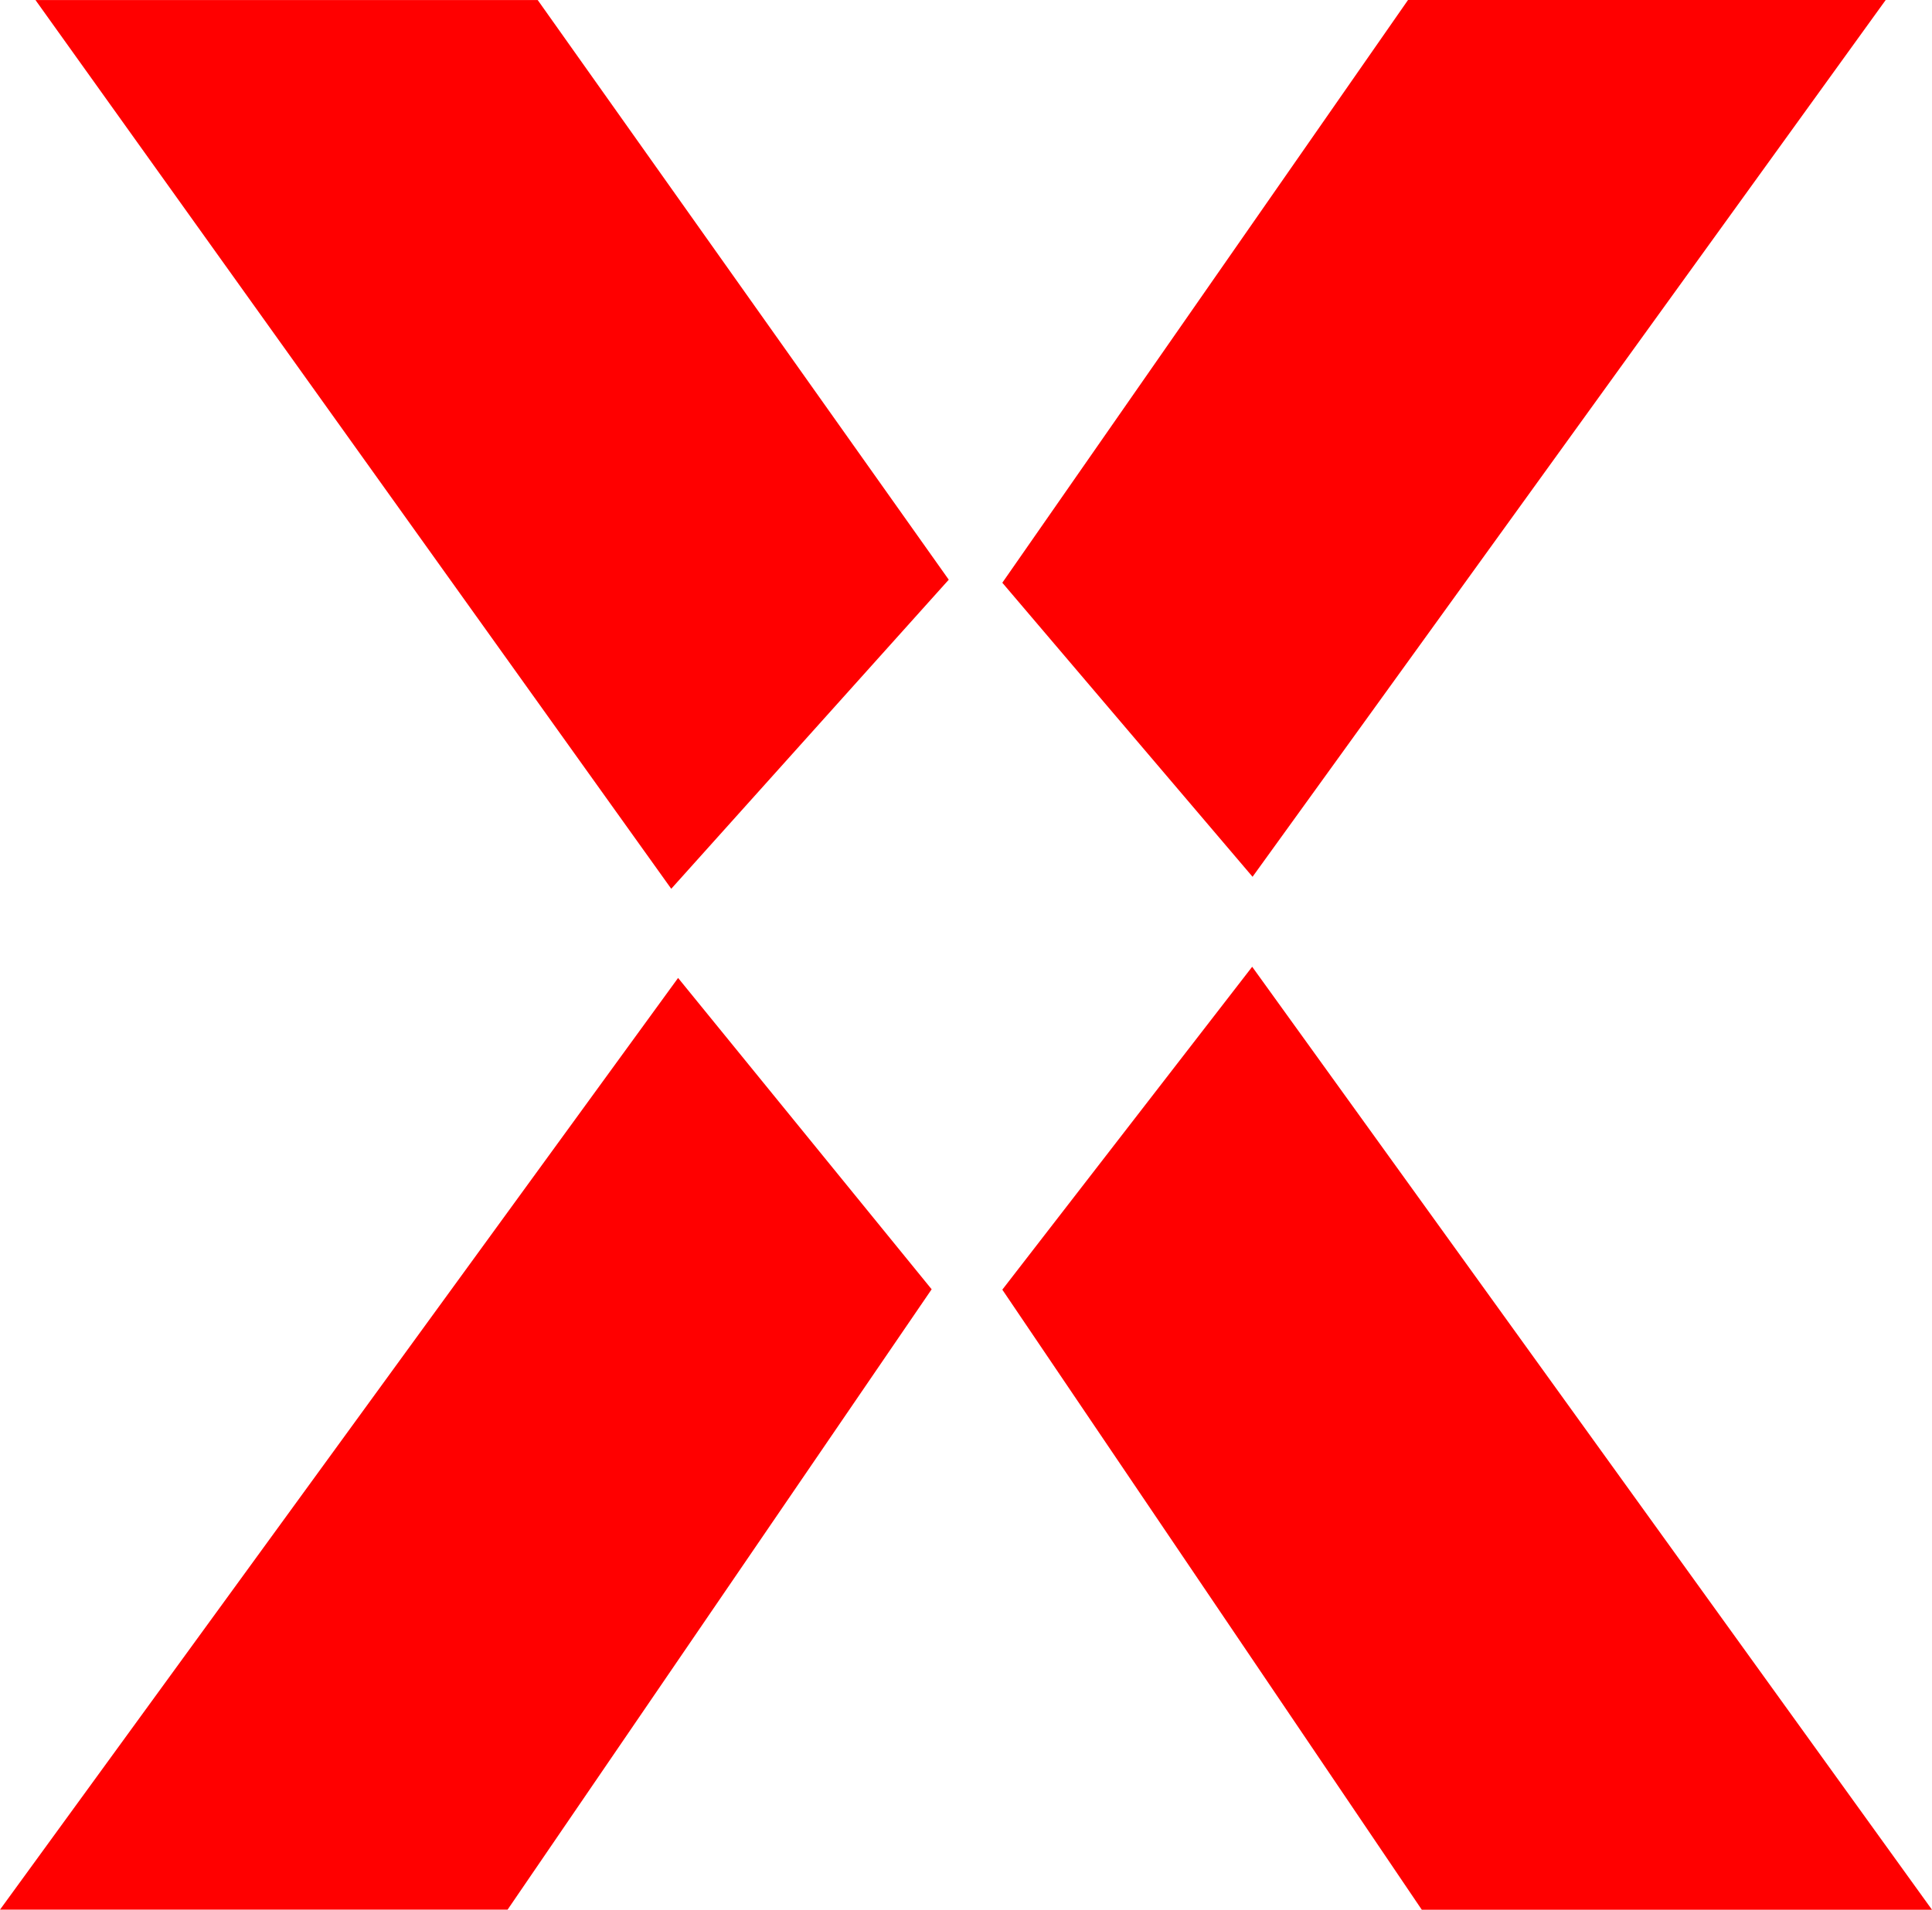
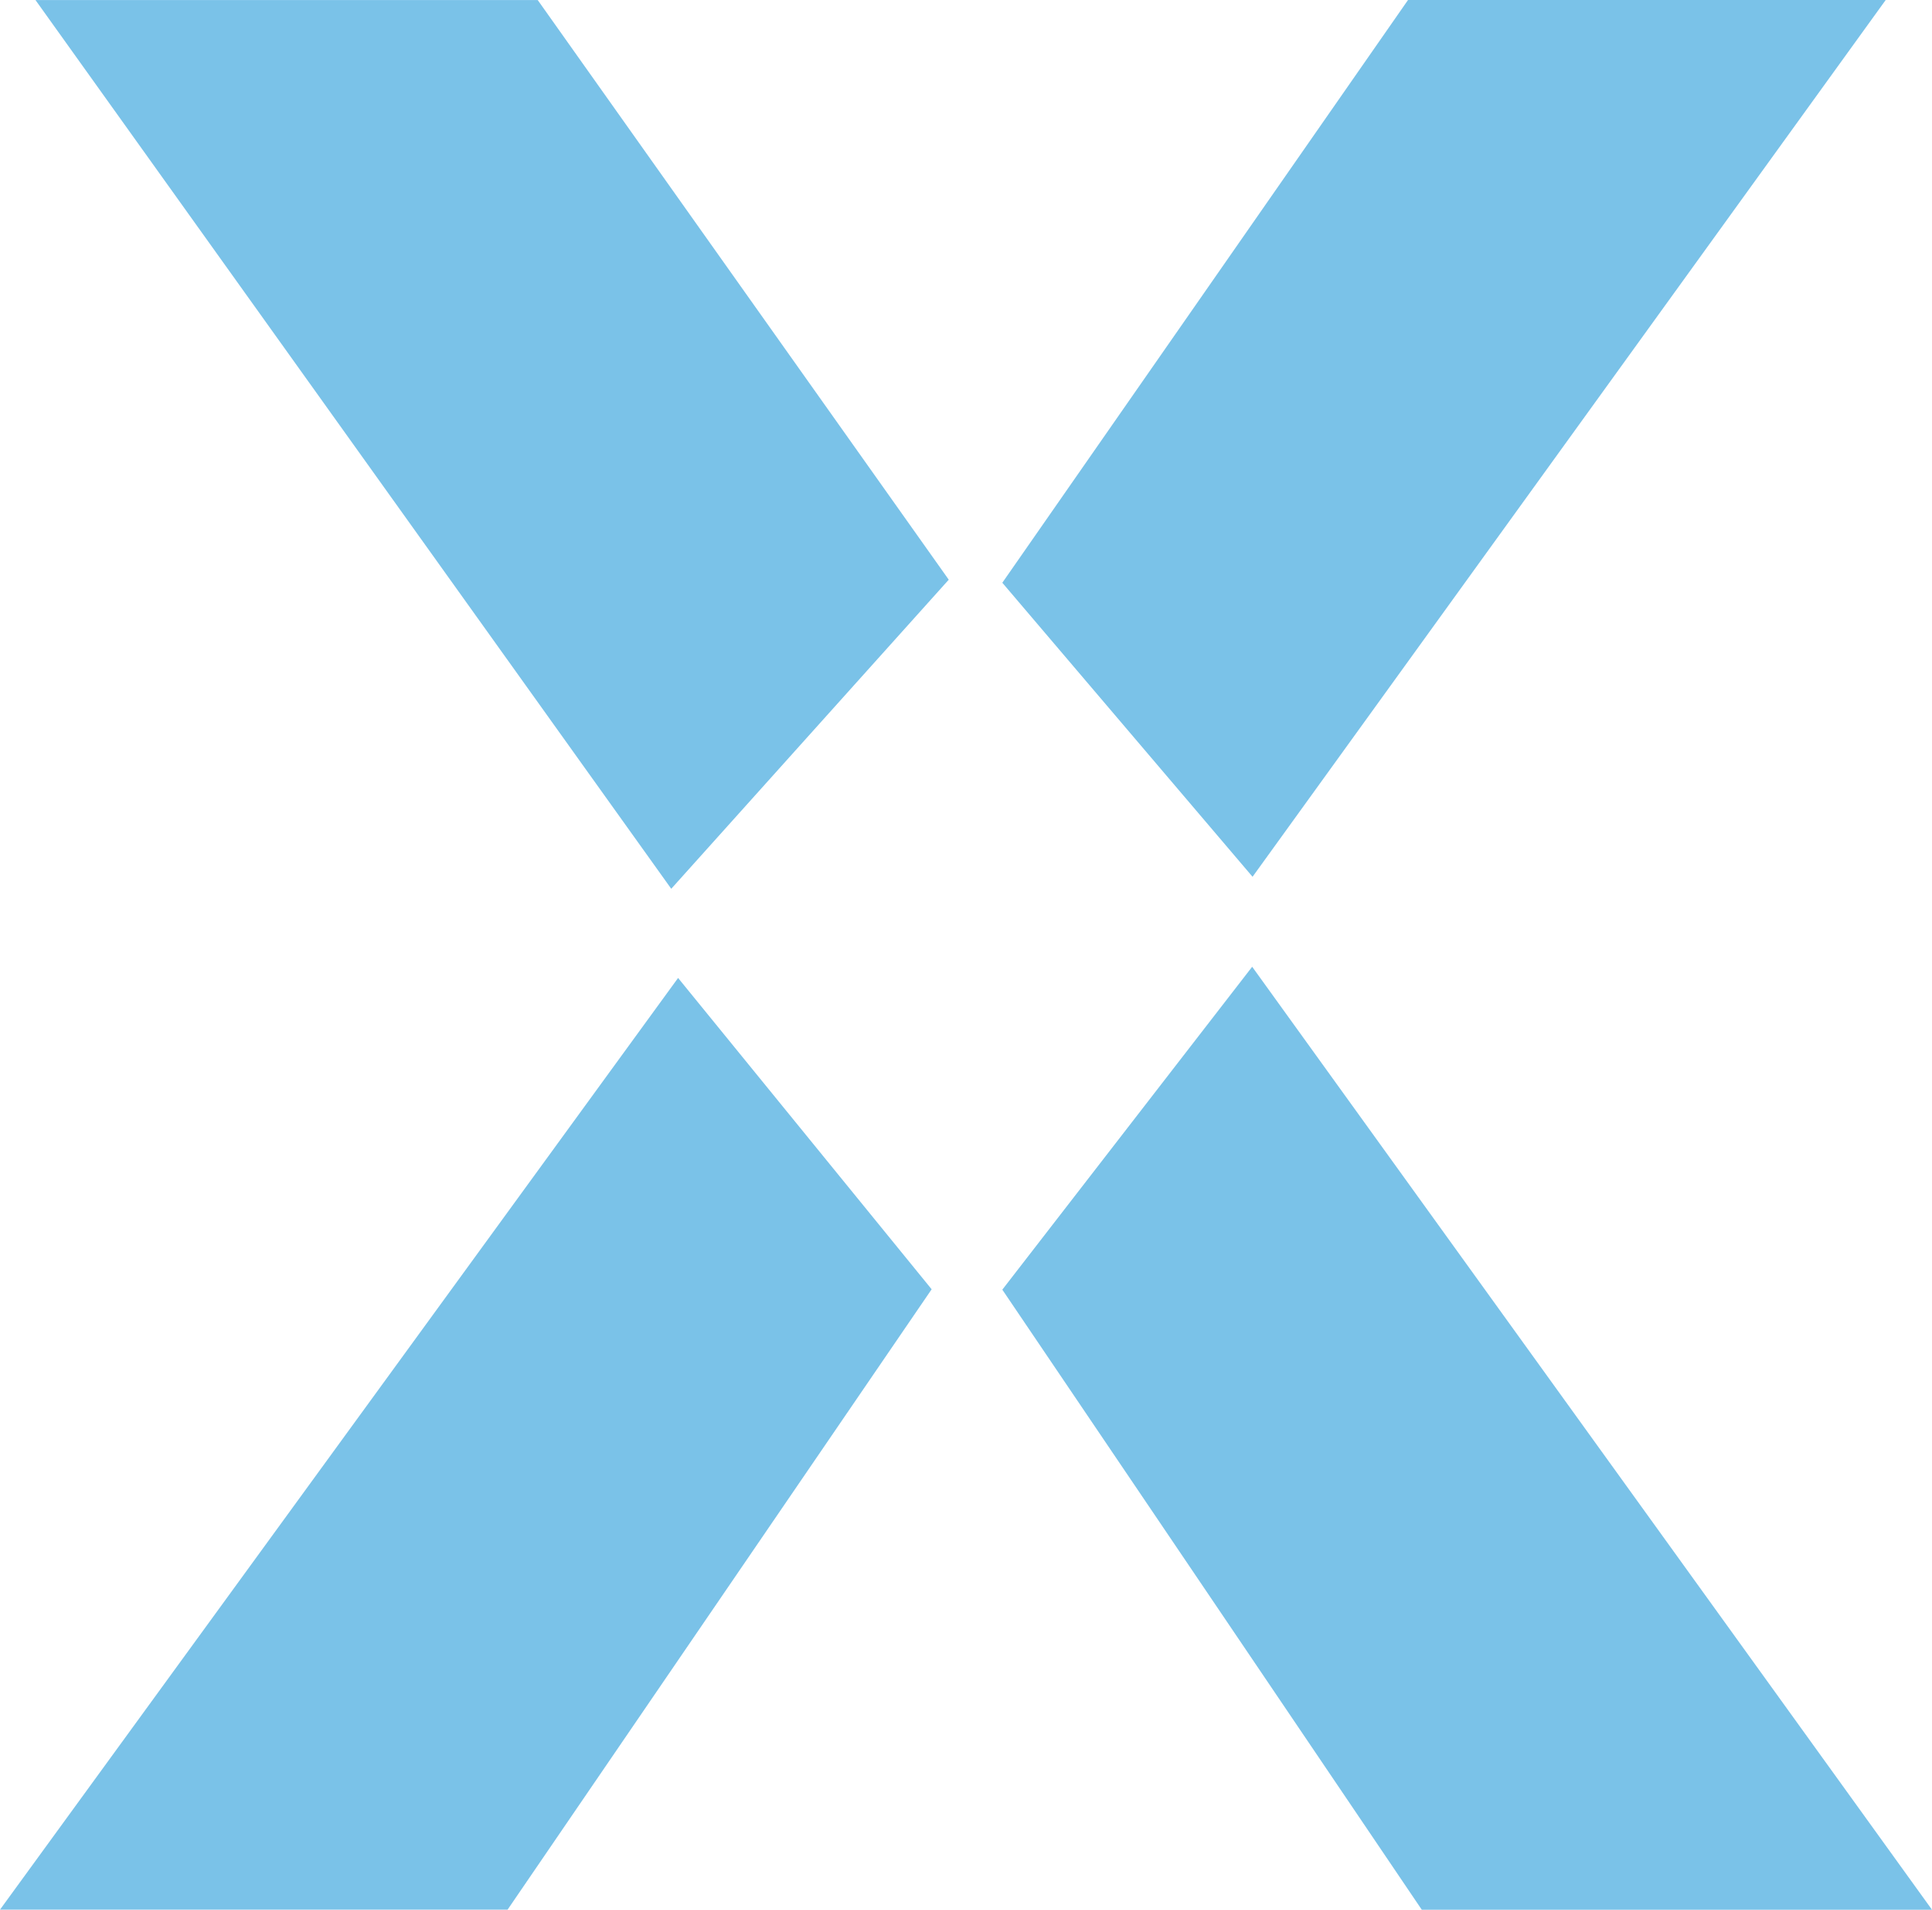
<svg xmlns="http://www.w3.org/2000/svg" viewBox="0 0 412.22 407.54">
  <defs>
-     <style>.cls-1{fill:#ff0000;}</style>
+     <style>.cls-1{fill:#7AC2E8;}</style>
  </defs>
  <g id="Layer_2" data-name="Layer 2">
    <g id="Layer_1-2" data-name="Layer 1">
      <polygon class="cls-1" points="267.25 187.11 402.34 0 300.42 0 213.86 124.36 267.25 187.11" />
      <polygon class="cls-1" points="202.43 123.71 114.73 0.01 7.57 0.01 143.22 189.67 202.43 123.71" />
      <polygon class="cls-1" points="267.17 206.31 213.86 275.22 303.36 407.55 412.22 407.55 267.17 206.31" />
      <polygon class="cls-1" points="144.68 208.7 0 407.53 108.3 407.53 198.78 275.14 144.68 208.7" />
    </g>
  </g>
</svg>
